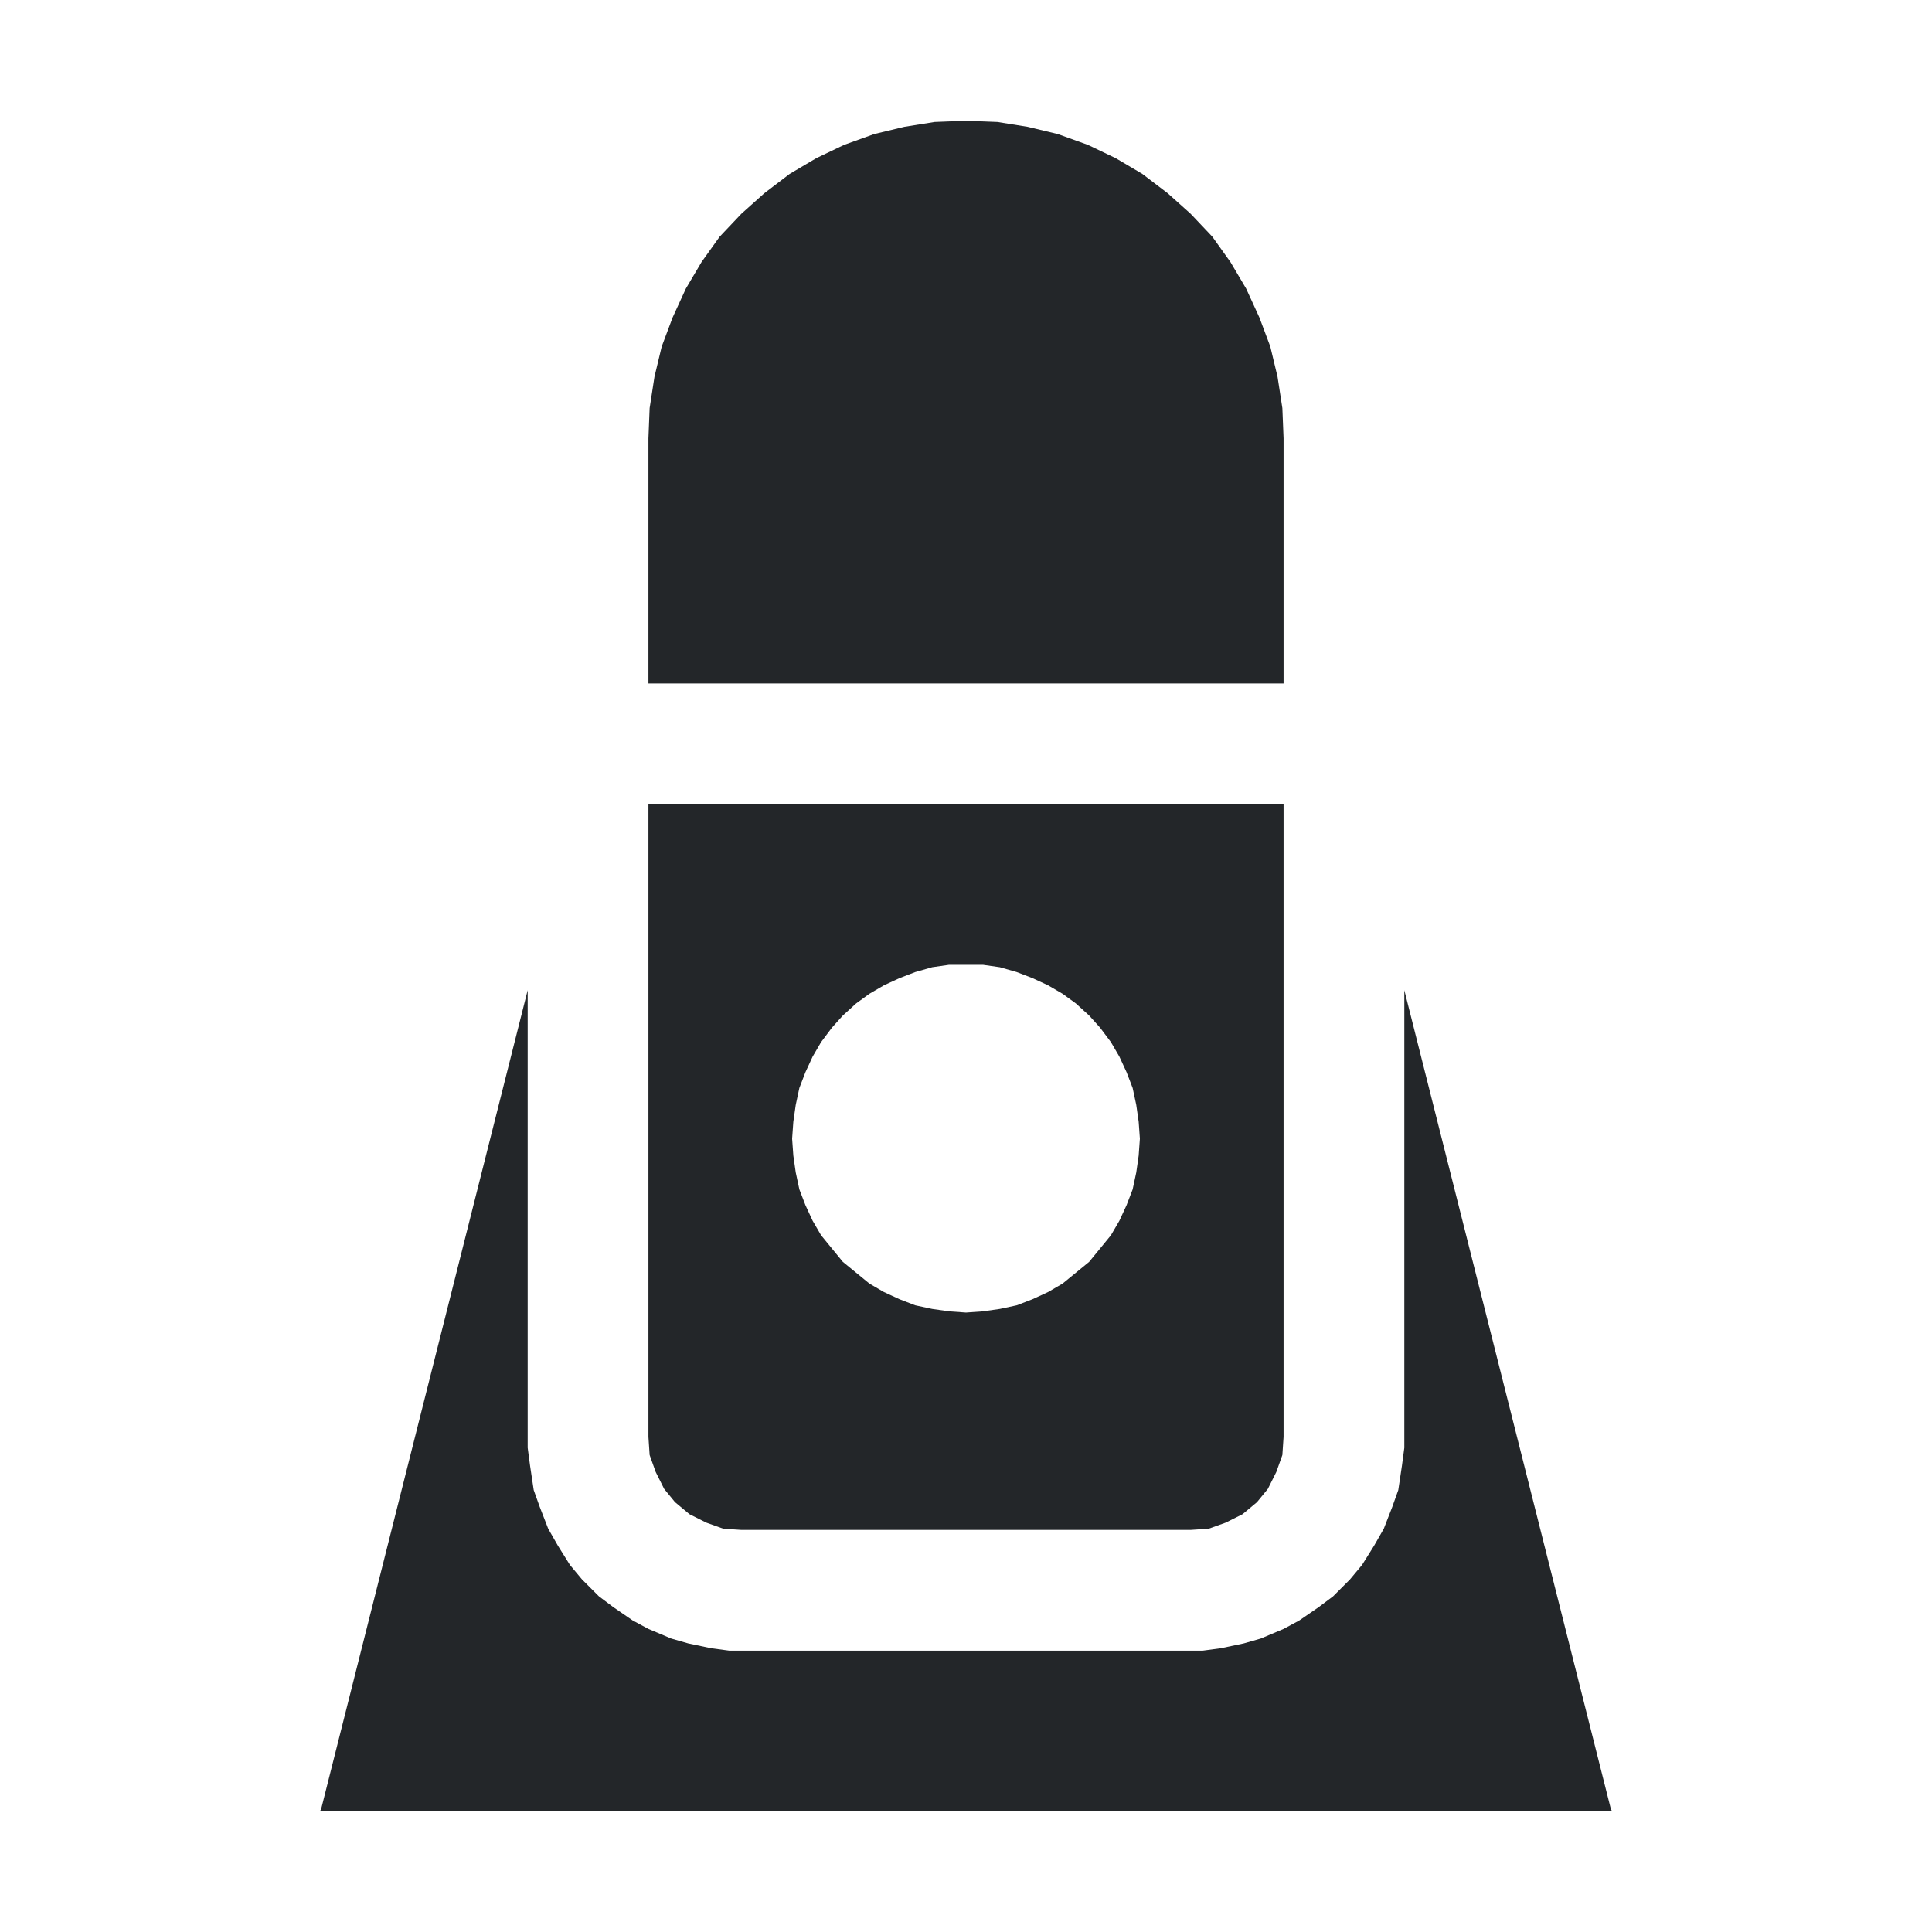
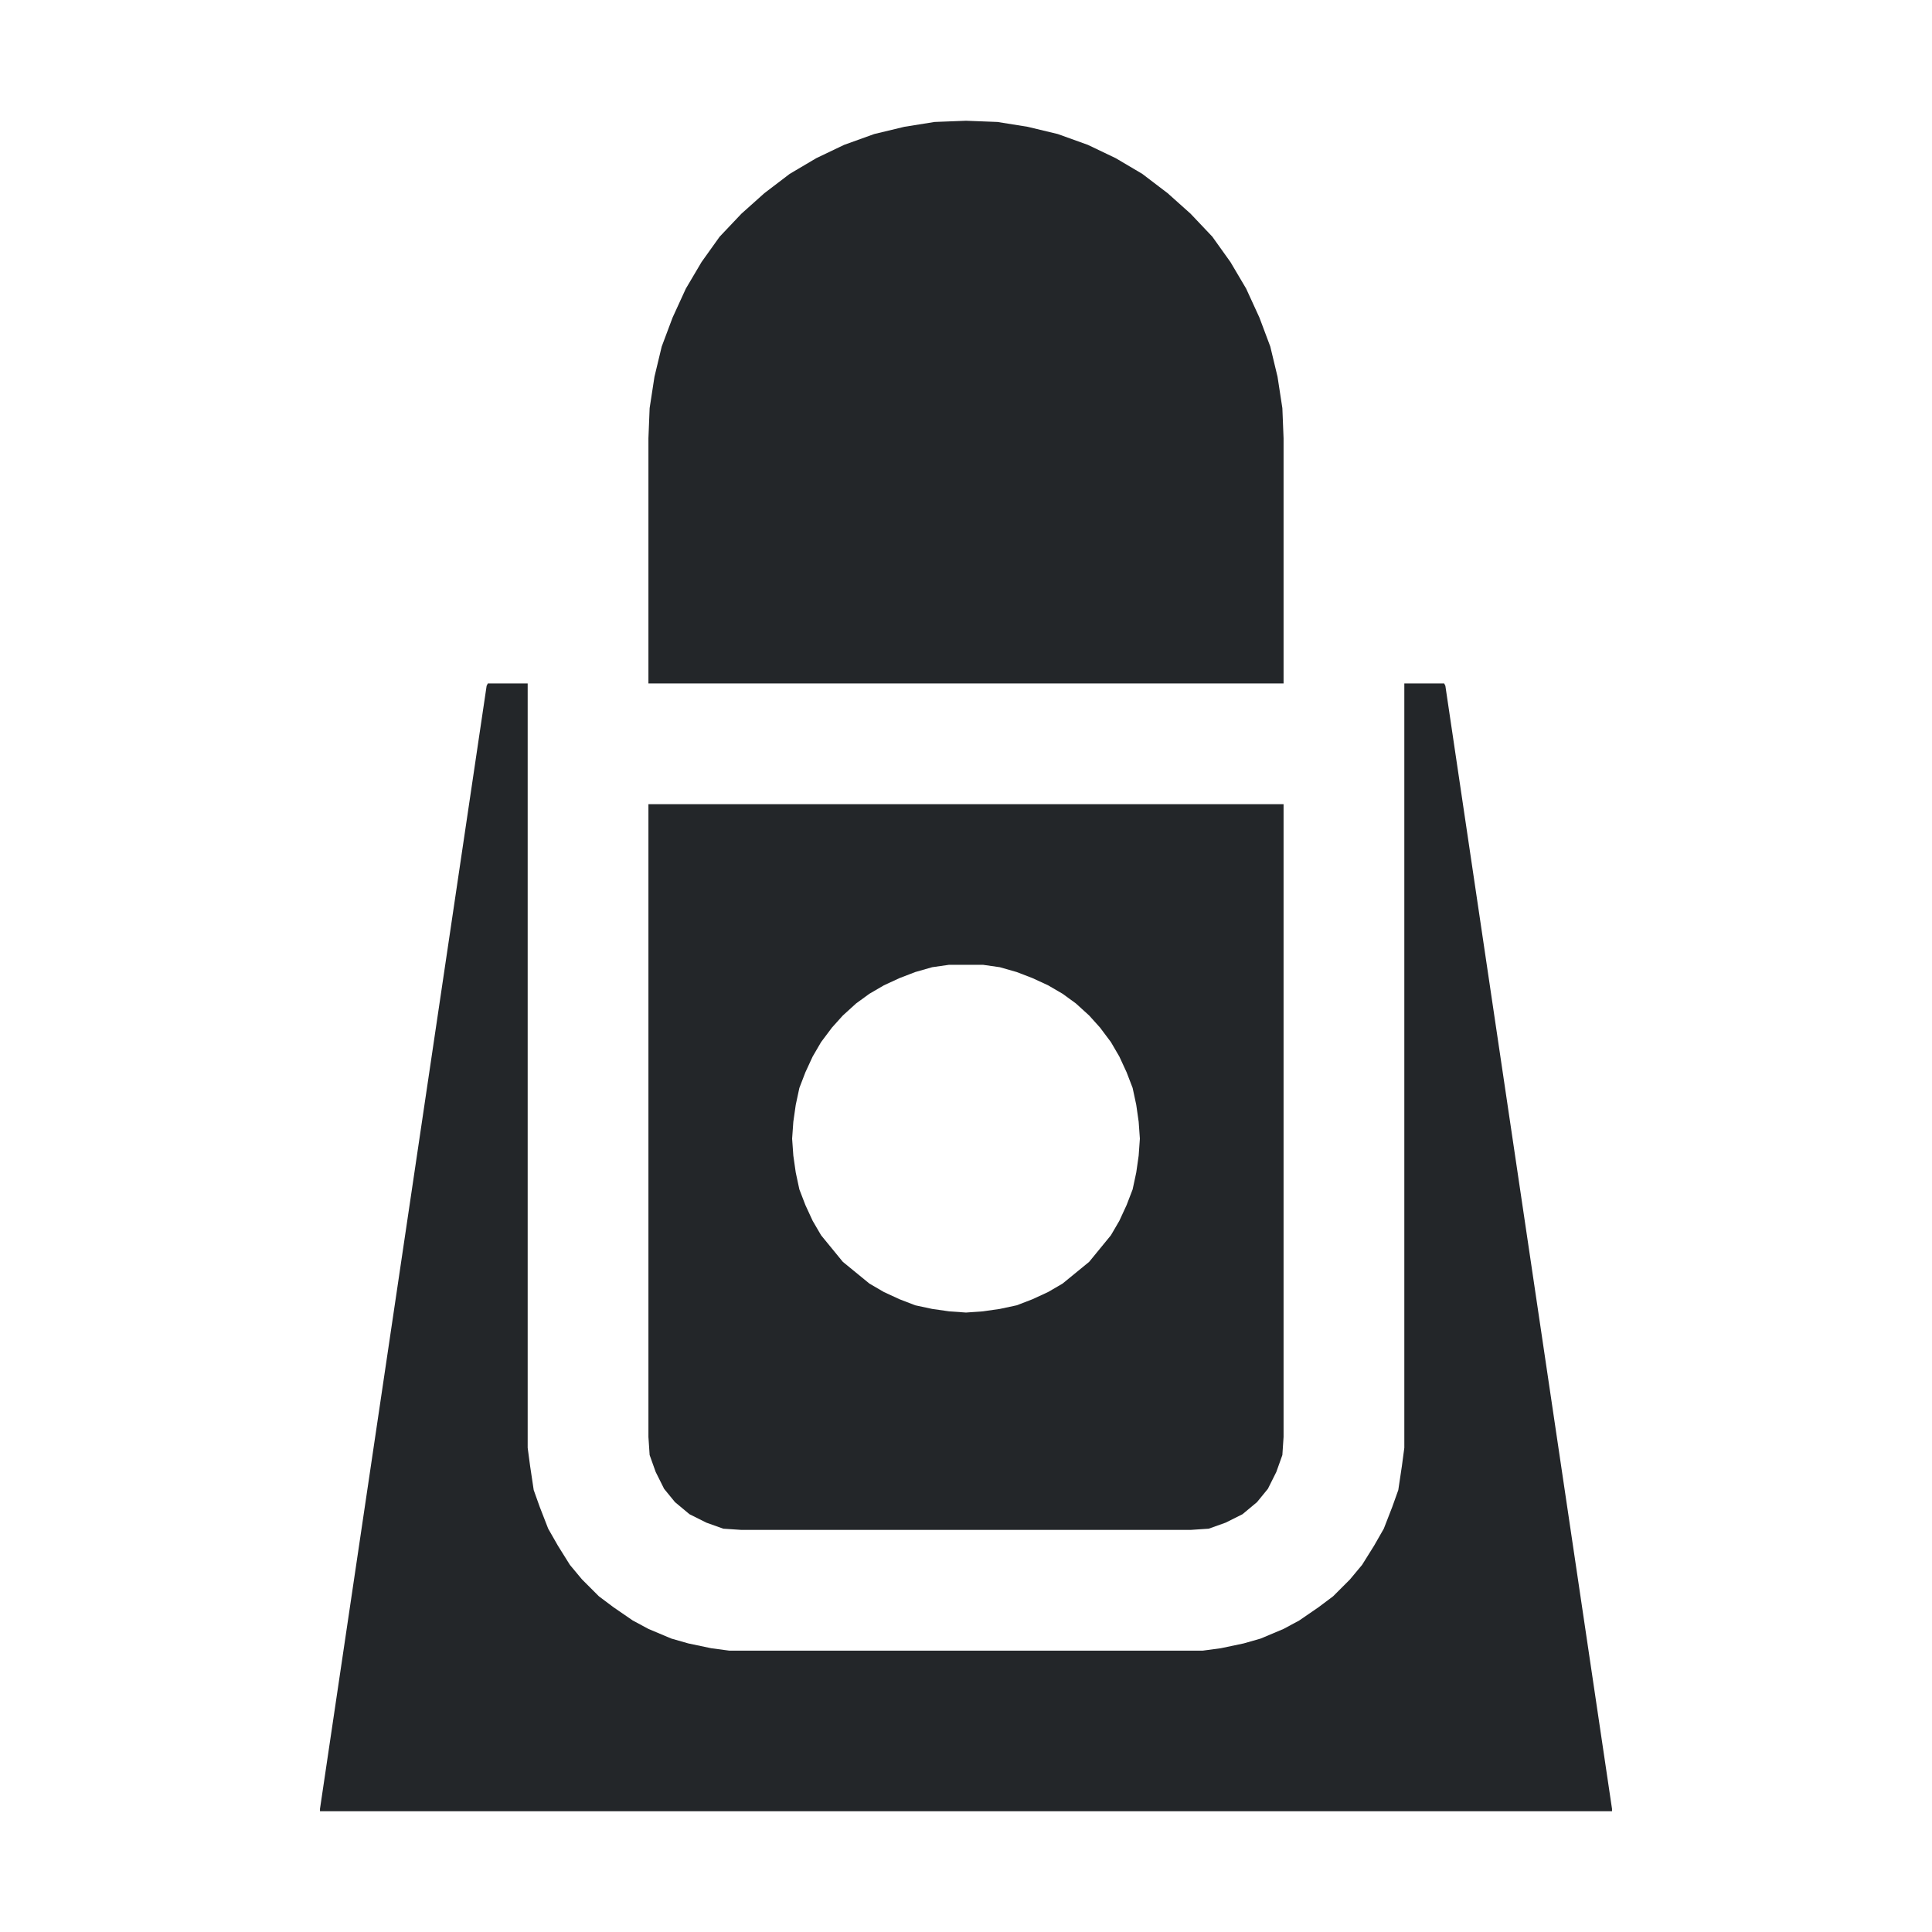
<svg xmlns="http://www.w3.org/2000/svg" width="16" height="16" viewBox="0 0 16 16">
  <defs>
    <style id="current-color-scheme" type="text/css">.ColorScheme-Text{color:#232629}</style>
  </defs>
-   <path class="ColorScheme-Text" fill="currentColor" fill-rule="evenodd" d="M5.38 12.05L5.43 12.19L5.50 12.33L5.59 12.44L5.71 12.54L5.85 12.61L5.99 12.66L6.14 12.67L9.86 12.67L10.01 12.66L10.15 12.61L10.29 12.54L10.41 12.44L10.50 12.33L10.57 12.19L10.62 12.05L10.63 11.90L10.63 11.26L10.63 6.66L5.37 6.66L5.37 11.26L5.37 11.90ZM8.14 7.99L8.28 8.01L8.42 8.05L8.55 8.10L8.68 8.16L8.80 8.23L8.91 8.31L9.02 8.41L9.11 8.51L9.20 8.63L9.27 8.75L9.33 8.88L9.38 9.01L9.41 9.15L9.43 9.29L9.44 9.43L9.43 9.57L9.41 9.71L9.38 9.85L9.33 9.98L9.27 10.11L9.20 10.23L9.11 10.34L9.02 10.45L8.91 10.54L8.80 10.63L8.68 10.70L8.55 10.76L8.42 10.81L8.28 10.84L8.14 10.86L8 10.87L7.86 10.86L7.72 10.84L7.58 10.81L7.45 10.76L7.32 10.70L7.20 10.63L7.09 10.54L6.98 10.45L6.89 10.34L6.80 10.23L6.73 10.11L6.67 9.98L6.62 9.85L6.59 9.71L6.57 9.57L6.56 9.43L6.57 9.29L6.59 9.15L6.62 9.01L6.67 8.88L6.73 8.75L6.80 8.63L6.89 8.51L6.98 8.41L7.09 8.31L7.20 8.23L7.32 8.16L7.45 8.10L7.58 8.05L7.72 8.01L7.86 7.99L8 7.99ZM10.62 3.38L10.58 3.12L10.52 2.87L10.43 2.63L10.32 2.39L10.19 2.17L10.04 1.96L9.86 1.77L9.67 1.60L9.46 1.44L9.24 1.31L9.01 1.20L8.76 1.11L8.51 1.05L8.26 1.01L8 1L7.74 1.01L7.49 1.05L7.24 1.11L6.99 1.20L6.76 1.31L6.54 1.44L6.33 1.60L6.14 1.77L5.96 1.96L5.81 2.17L5.68 2.39L5.57 2.63L5.48 2.87L5.42 3.12L5.38 3.38L5.37 3.63L5.37 5.66L10.63 5.66L10.63 3.63ZM13.33 15L13.35 15L13.34 14.98L11.63 8.20L11.63 11.90L11.63 11.99L11.61 12.14L11.58 12.34L11.53 12.48L11.46 12.66L11.38 12.80L11.28 12.96L11.18 13.08L11.04 13.22L10.92 13.31L10.76 13.42L10.63 13.49L10.44 13.57L10.30 13.61L10.11 13.65L9.96 13.67L9.86 13.67L6.14 13.67L6.04 13.67L5.89 13.65L5.70 13.61L5.56 13.57L5.37 13.49L5.24 13.42L5.08 13.31L4.96 13.22L4.82 13.08L4.72 12.96L4.62 12.80L4.54 12.66L4.47 12.48L4.42 12.34L4.39 12.14L4.37 11.99L4.37 11.90L4.37 8.20L2.66 14.98L2.65 15L2.67 15Z" />
+   <path class="ColorScheme-Text" fill="currentColor" fill-rule="evenodd" d="M5.38 12.05L5.43 12.19L5.50 12.33L5.59 12.44L5.71 12.54L5.85 12.61L5.99 12.66L6.14 12.67L9.86 12.67L10.01 12.66L10.15 12.61L10.29 12.54L10.41 12.44L10.50 12.33L10.57 12.19L10.62 12.05L10.63 11.90L10.63 11.26L10.63 6.66L5.37 6.66L5.37 11.26L5.37 11.90ZM8.14 7.99L8.28 8.01L8.42 8.05L8.55 8.10L8.68 8.16L8.80 8.23L8.91 8.31L9.02 8.41L9.11 8.51L9.20 8.63L9.27 8.75L9.33 8.88L9.38 9.01L9.41 9.15L9.43 9.29L9.44 9.43L9.43 9.57L9.41 9.71L9.38 9.85L9.33 9.98L9.27 10.11L9.20 10.23L9.11 10.34L9.02 10.45L8.91 10.54L8.80 10.63L8.68 10.70L8.55 10.76L8.42 10.81L8.28 10.84L8.14 10.86L8 10.87L7.86 10.86L7.72 10.84L7.58 10.81L7.45 10.76L7.32 10.70L7.20 10.63L7.09 10.54L6.98 10.45L6.89 10.34L6.80 10.23L6.73 10.11L6.67 9.98L6.62 9.85L6.59 9.71L6.57 9.57L6.56 9.43L6.57 9.29L6.59 9.15L6.62 9.01L6.67 8.88L6.73 8.75L6.80 8.63L6.89 8.51L6.98 8.41L7.09 8.31L7.20 8.23L7.32 8.16L7.45 8.10L7.58 8.05L7.72 8.01L7.86 7.99L8 7.99ZM10.62 3.38L10.58 3.12L10.52 2.87L10.43 2.63L10.32 2.39L10.19 2.17L10.04 1.96L9.86 1.77L9.67 1.60L9.46 1.44L9.24 1.31L9.01 1.20L8.76 1.11L8.51 1.05L8.26 1.01L8 1L7.74 1.01L7.49 1.05L7.24 1.11L6.99 1.20L6.76 1.31L6.54 1.44L6.33 1.60L6.14 1.77L5.96 1.96L5.81 2.17L5.68 2.39L5.57 2.63L5.48 2.87L5.42 3.12L5.38 3.38L5.37 3.63L5.37 5.66L10.63 5.66L10.63 3.63ZM13.33 15L13.35 15L13.35 14.98L11.97 5.68L11.96 5.66L11.94 5.66L11.63 5.66L11.63 11.90L11.63 11.99L11.61 12.14L11.58 12.34L11.53 12.48L11.46 12.66L11.38 12.80L11.28 12.96L11.18 13.08L11.04 13.22L10.92 13.31L10.76 13.42L10.63 13.49L10.44 13.57L10.30 13.61L10.11 13.65L9.96 13.67L9.86 13.67L6.14 13.67L6.04 13.67L5.89 13.65L5.70 13.61L5.56 13.57L5.37 13.49L5.24 13.42L5.08 13.31L4.96 13.22L4.82 13.08L4.72 12.96L4.62 12.80L4.54 12.66L4.47 12.48L4.42 12.34L4.39 12.14L4.37 11.99L4.37 11.90L4.37 5.66L4.06 5.66L4.04 5.66L4.03 5.68L2.65 14.98L2.65 15L2.67 15Z" />
</svg>
